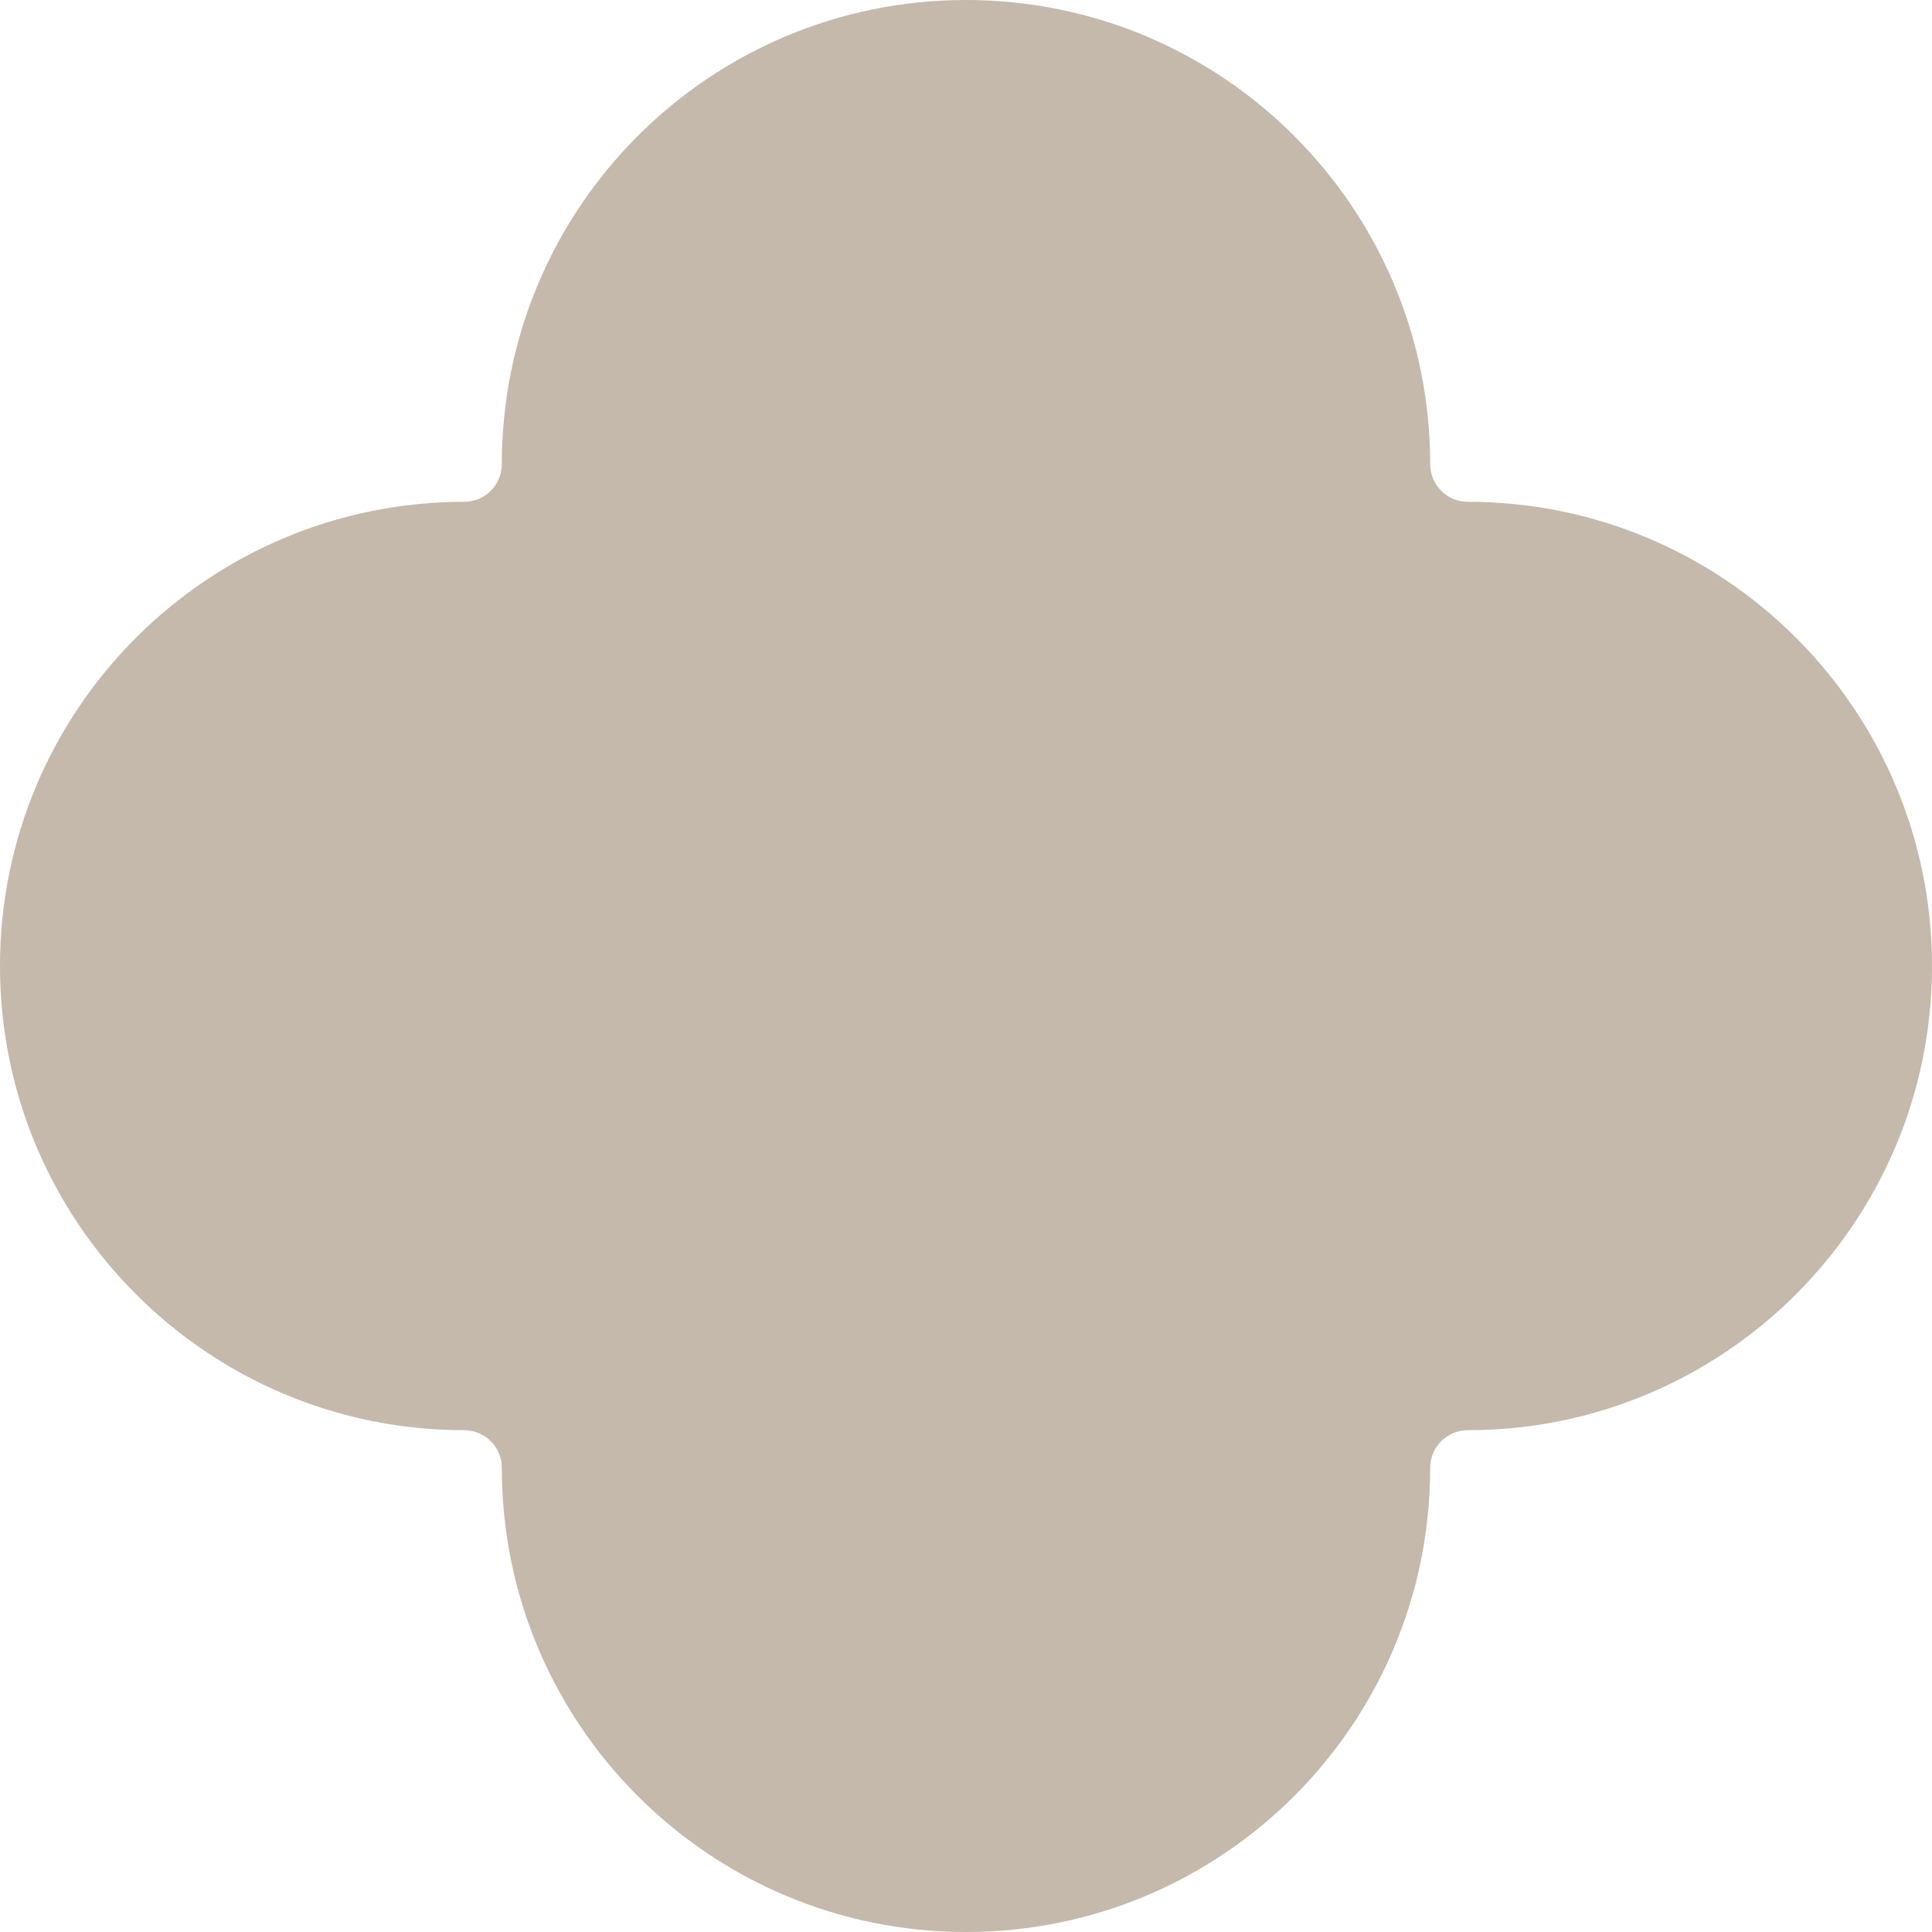
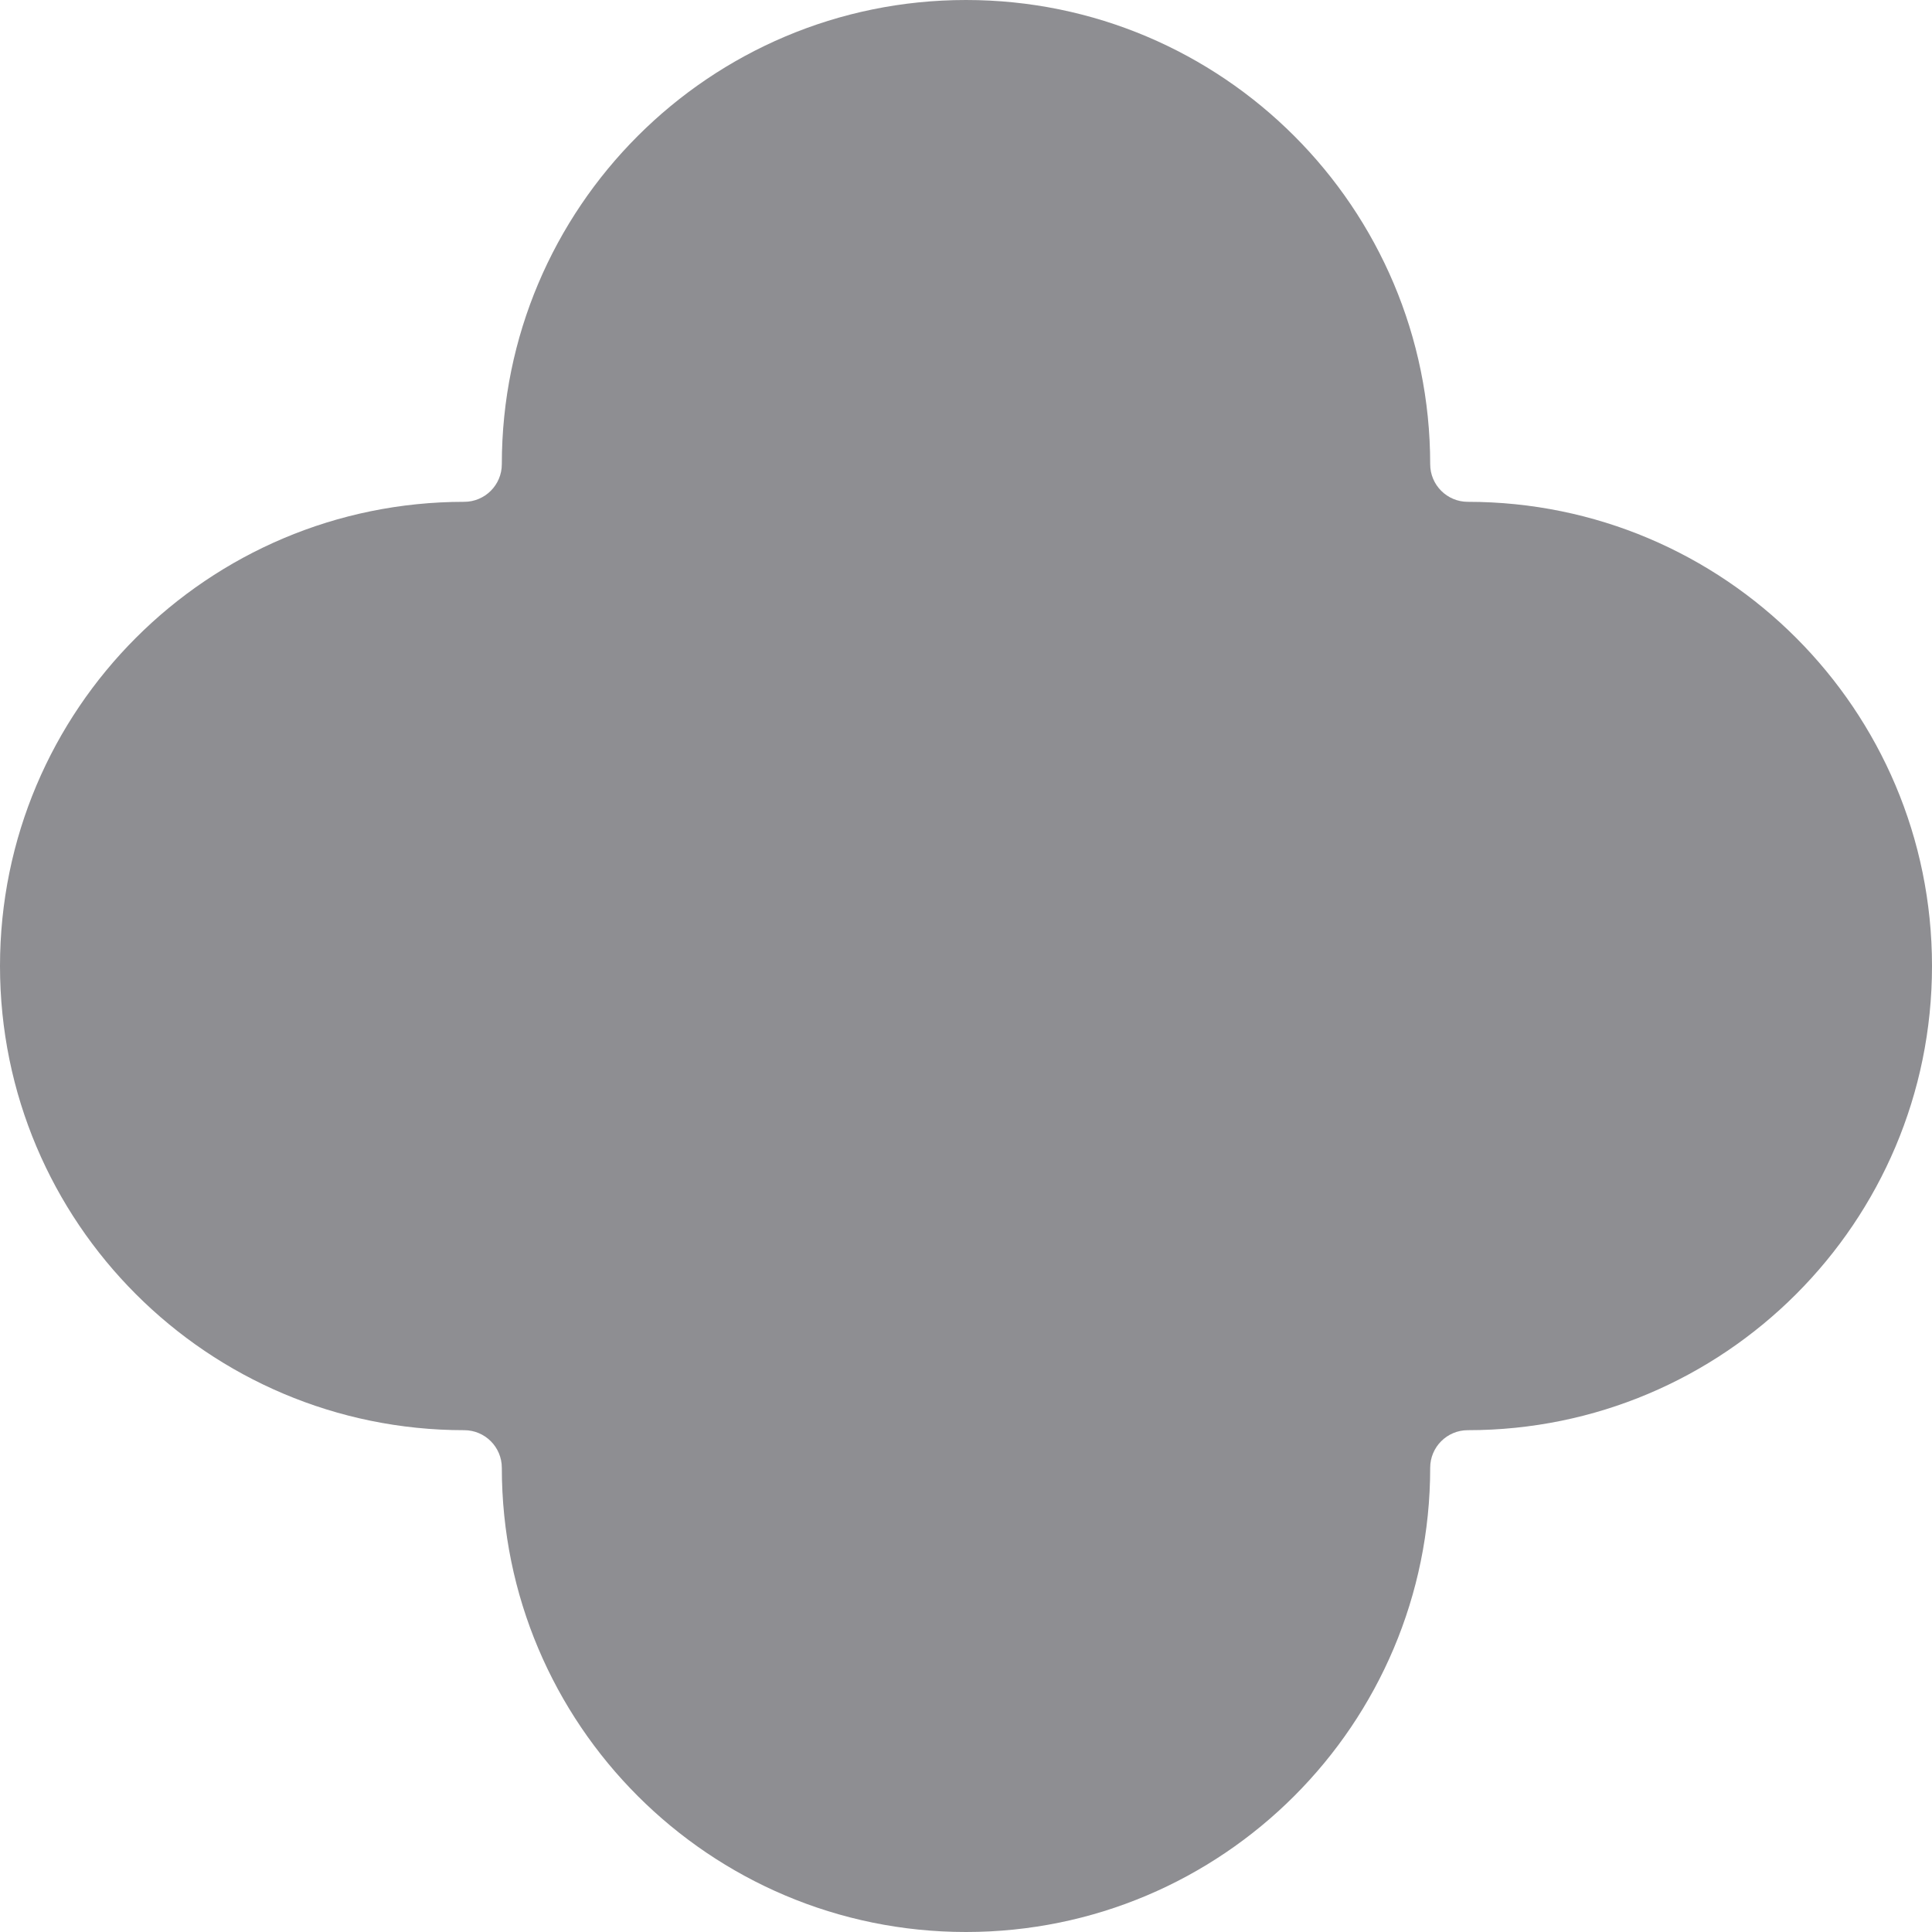
<svg xmlns="http://www.w3.org/2000/svg" width="194" height="194" viewBox="0 0 194 194" fill="none">
-   <path d="M97 0C71.258 0 50.39 20.868 50.39 46.61C50.39 48.698 48.698 50.39 46.61 50.39C20.868 50.39 0 71.258 0 97C0 122.742 20.868 143.611 46.61 143.611C48.698 143.611 50.39 145.302 50.39 147.389C50.39 173.132 71.258 194 97 194C122.742 194 143.611 173.132 143.611 147.389C143.611 145.302 145.302 143.611 147.389 143.611C173.132 143.611 194 122.742 194 97C194 71.258 173.132 50.39 147.389 50.39C145.302 50.39 143.611 48.698 143.611 46.61C143.611 20.868 122.742 0 97 0Z" fill="#C4B9AB" />
+   <path d="M97 0C71.258 0 50.39 20.868 50.39 46.61C50.39 48.698 48.698 50.39 46.61 50.39C20.868 50.39 0 71.258 0 97C0 122.742 20.868 143.611 46.61 143.611C48.698 143.611 50.39 145.302 50.39 147.389C50.39 173.132 71.258 194 97 194C122.742 194 143.611 173.132 143.611 147.389C143.611 145.302 145.302 143.611 147.389 143.611C173.132 143.611 194 122.742 194 97C194 71.258 173.132 50.39 147.389 50.39C145.302 50.39 143.611 48.698 143.611 46.61C143.611 20.868 122.742 0 97 0Z" fill="#8e8e92" />
</svg>
